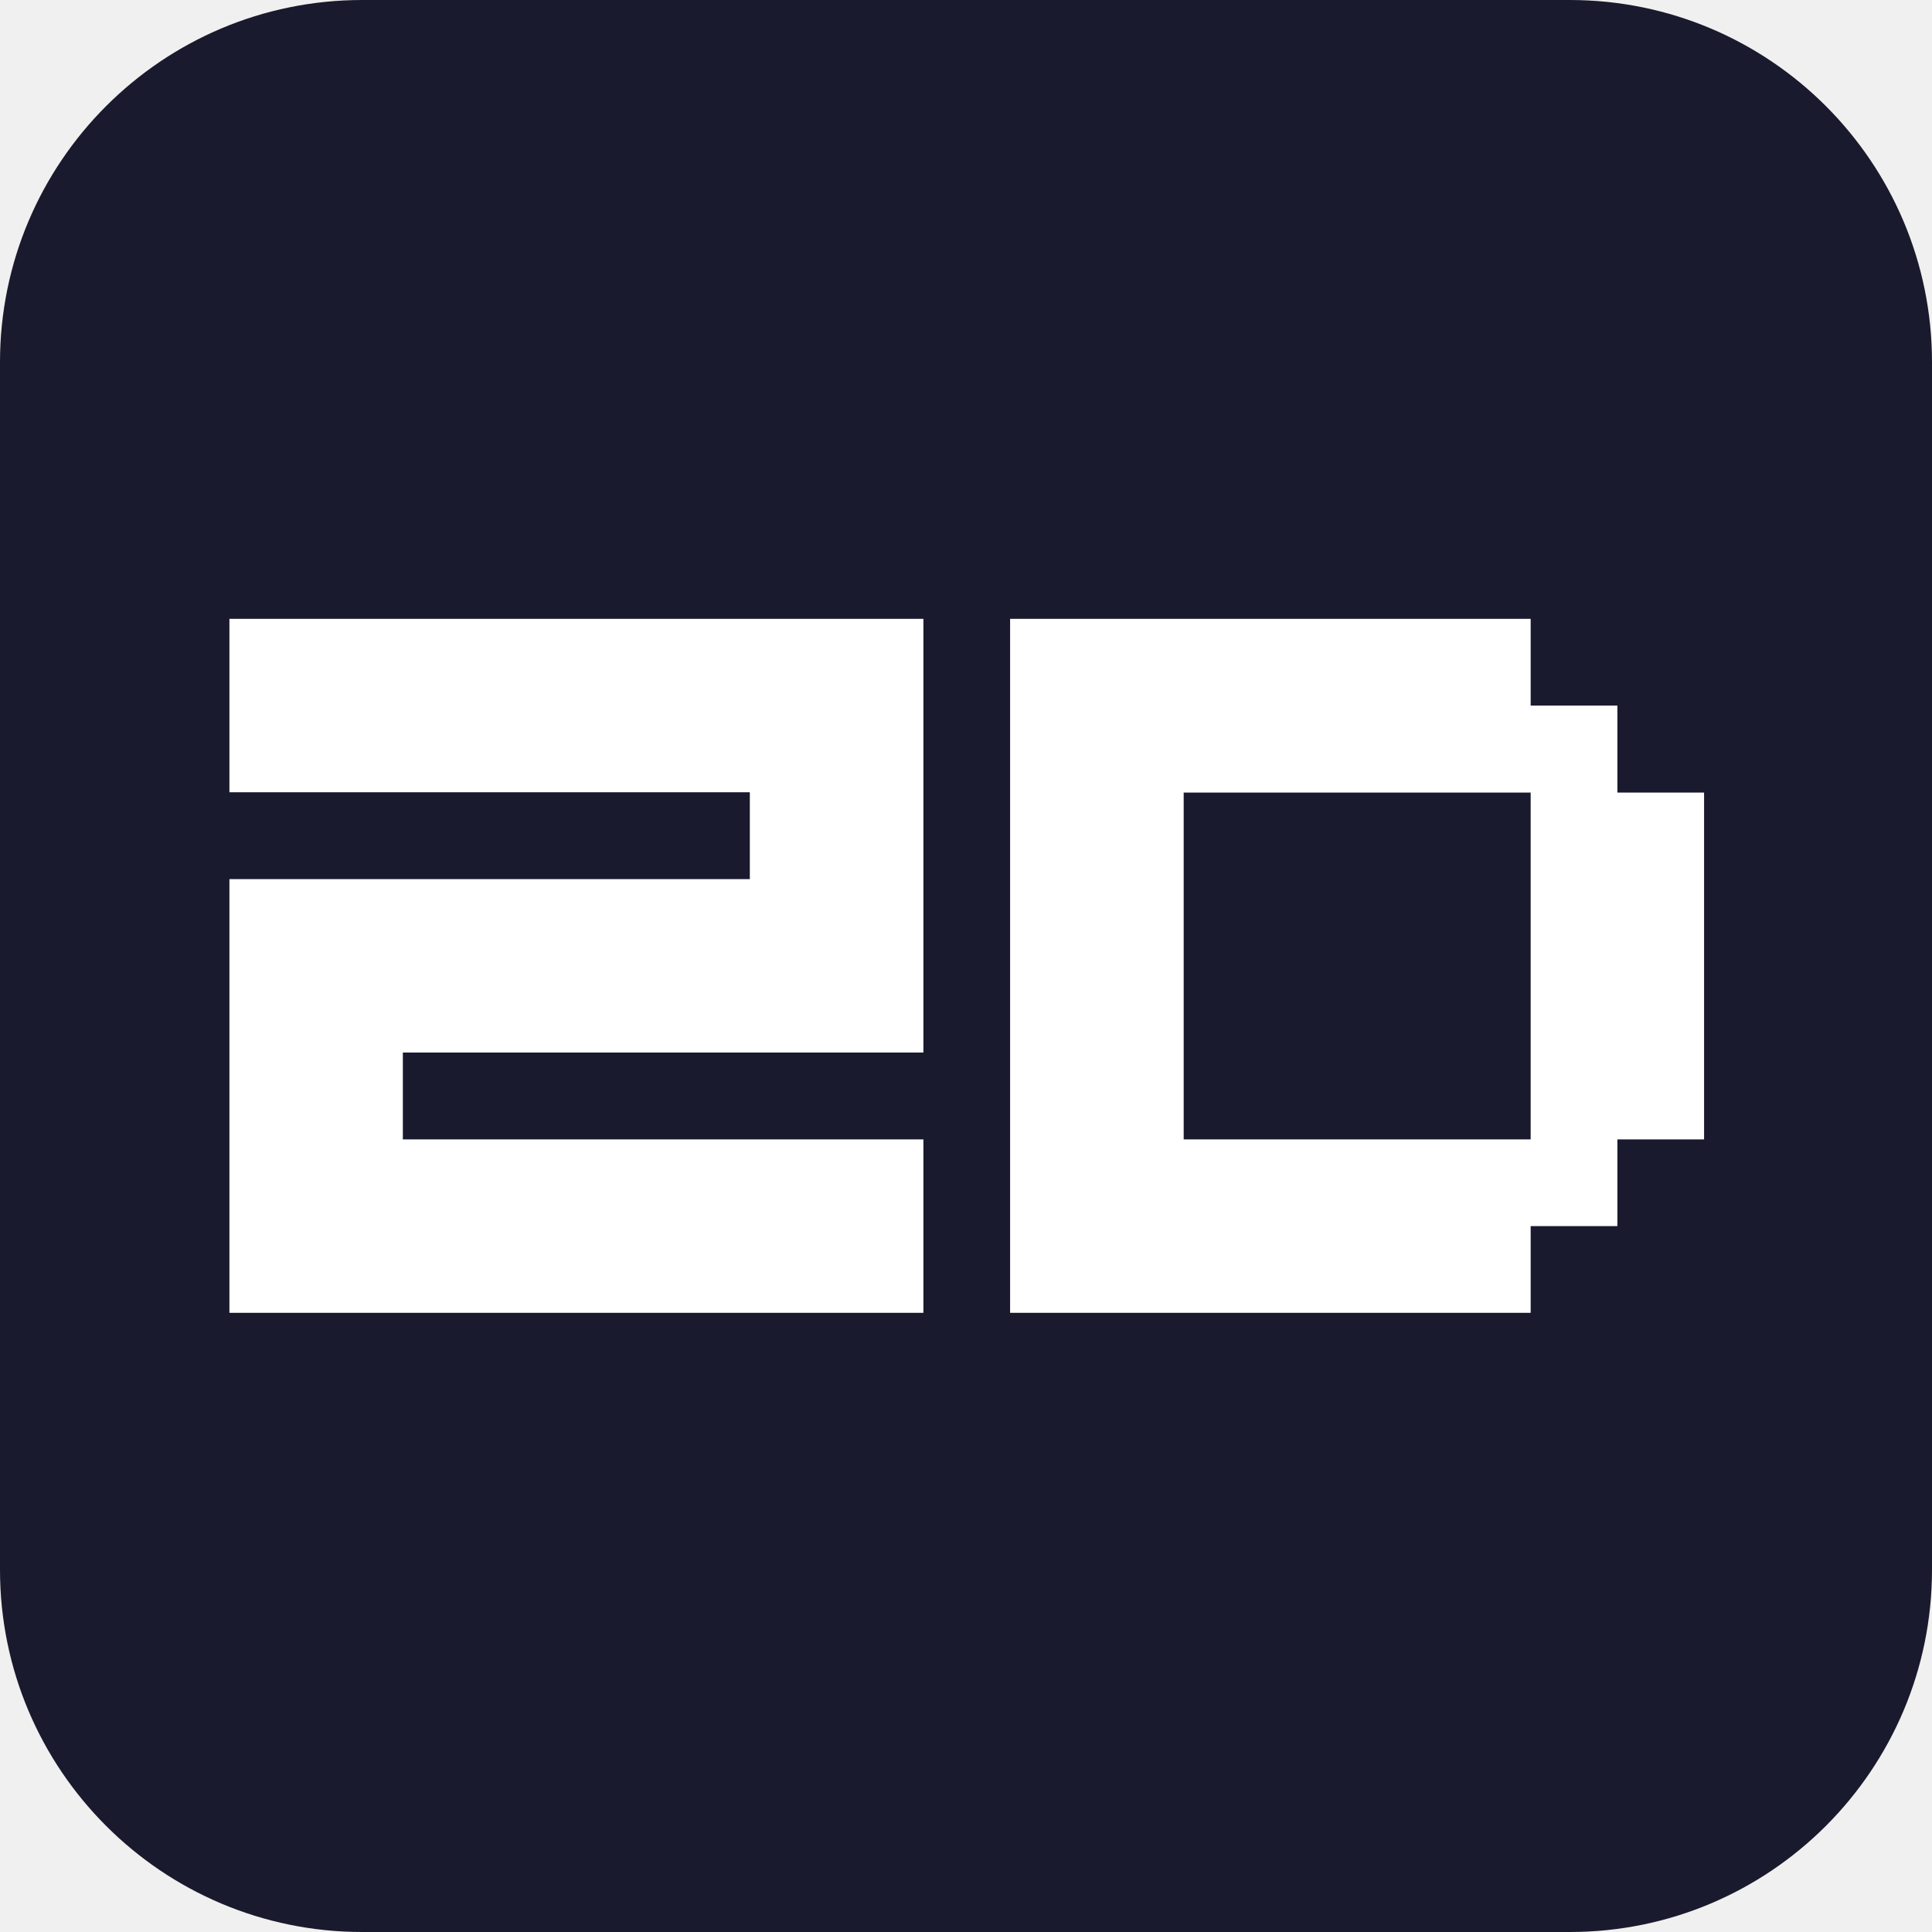
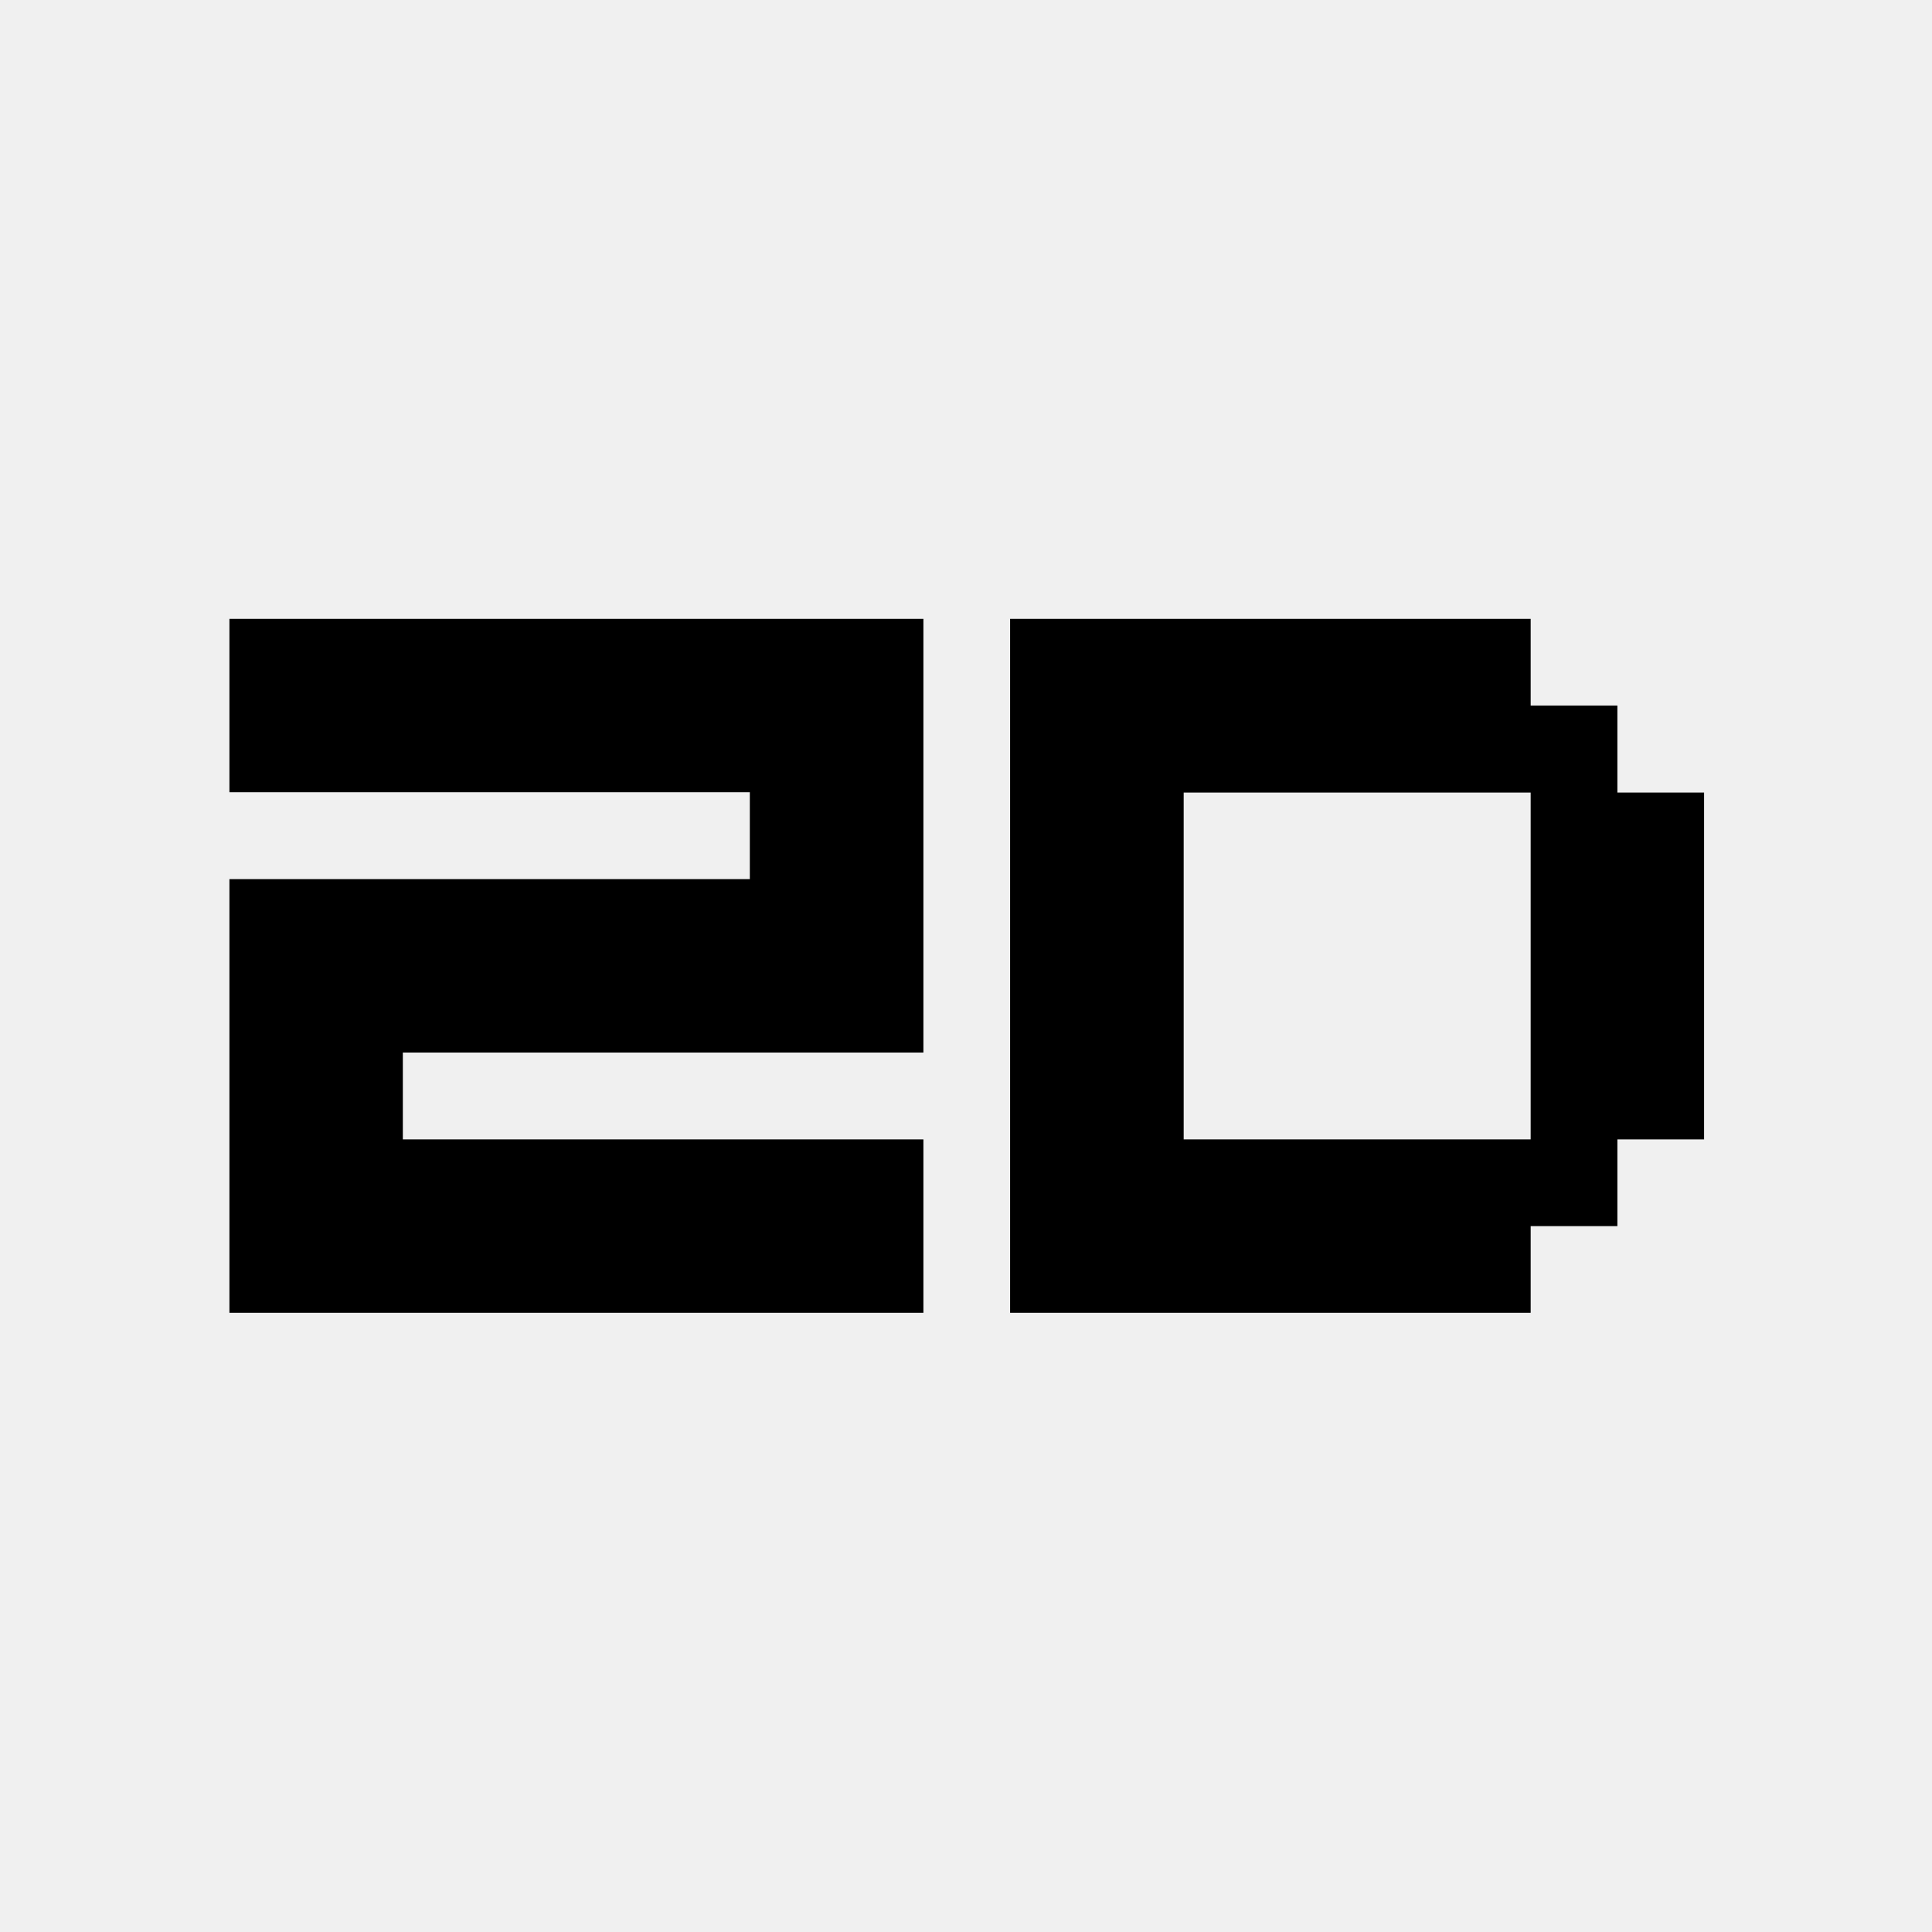
<svg xmlns="http://www.w3.org/2000/svg" width="64" height="64" viewBox="0 0 64 64">
-   <rect width="64" height="64" rx="12" fill="#1a1a2e" />
  <g transform="translate(7.6 20.5) scale(0.512)">
-     <polygon fill="#ffffff" points="0 0 0 11.22 33.67 11.22 33.67 16.84 0 16.84 0 28.06 0 44.9 5.61 44.9 11.22 44.9 44.9 44.9 44.9 33.68 11.22 33.68 11.22 28.06 44.9 28.06 44.9 16.84 44.9 11.22 44.9 0 33.67 0 0 0" />
-     <path fill="#ffffff" d="M89.8,5.61h-5.61V0h-33.68v44.9h33.68v-5.61h5.61v-5.61h5.61V11.24h-5.61v-5.63ZM84.19,33.68h-22.45V11.24h22.45v22.44Z" />
+     <polygon fill="#000000" points="0 0 0 11.22 33.67 11.22 33.67 16.84 0 16.84 0 28.06 0 44.9 5.61 44.9 11.22 44.9 44.9 44.9 44.9 33.68 11.22 33.68 11.22 28.06 44.9 28.06 44.9 16.84 44.9 11.22 44.9 0 33.67 0 0 0" />
+     <path fill="#000000" d="M89.8,5.61h-5.61V0h-33.68v44.9h33.68v-5.61h5.61v-5.61h5.61V11.24h-5.61v-5.63ZM84.19,33.68h-22.45V11.24h22.45v22.44Z" />
  </g>
</svg>
